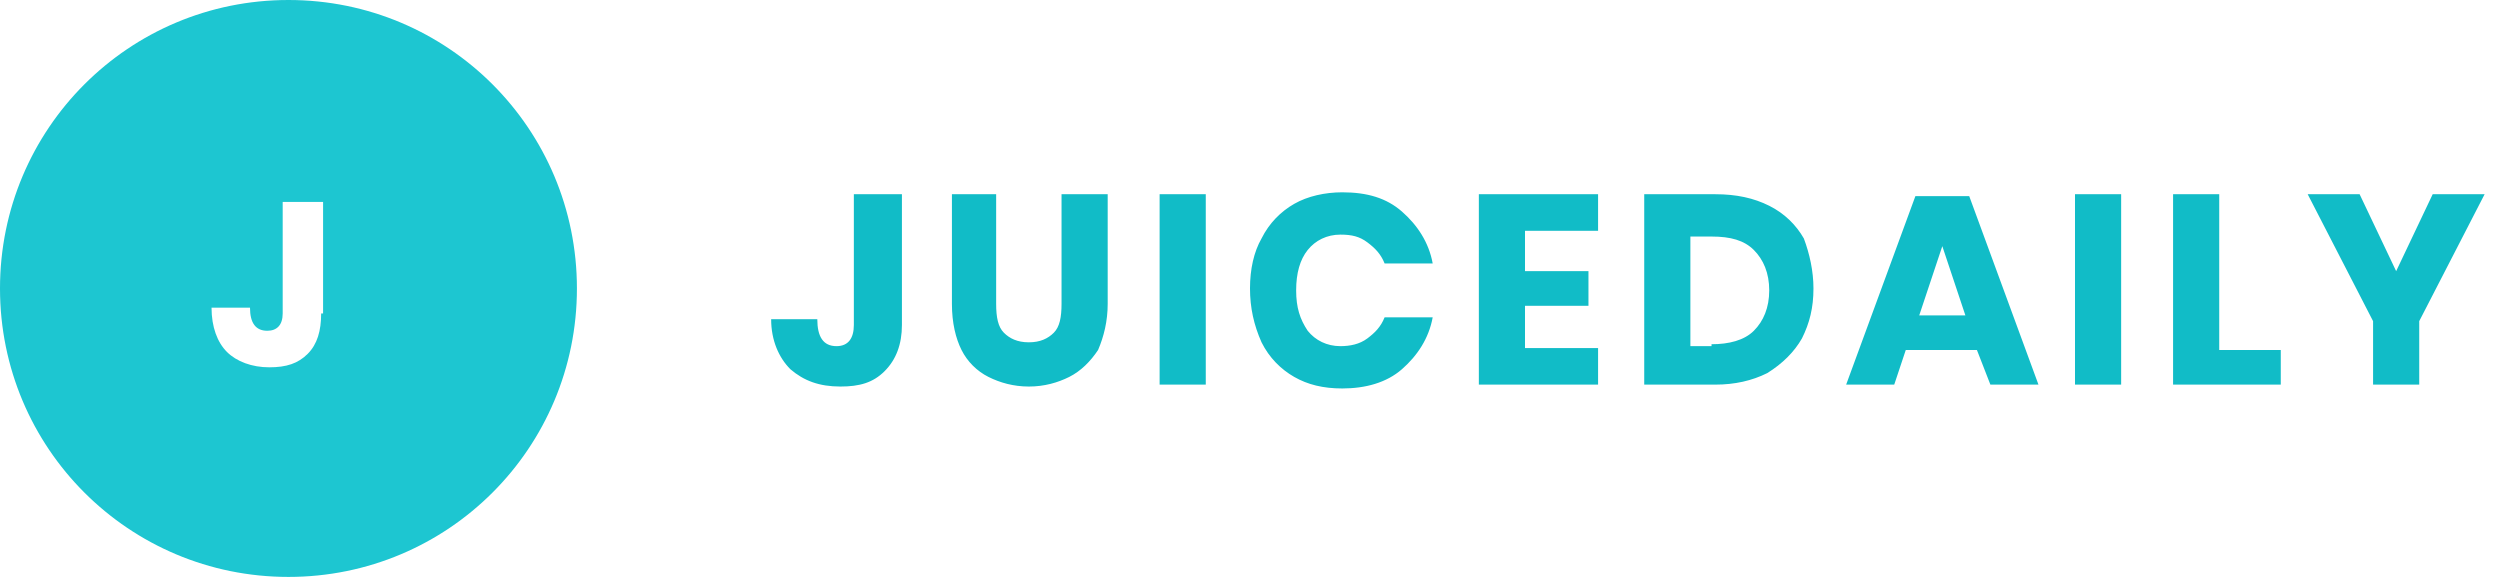
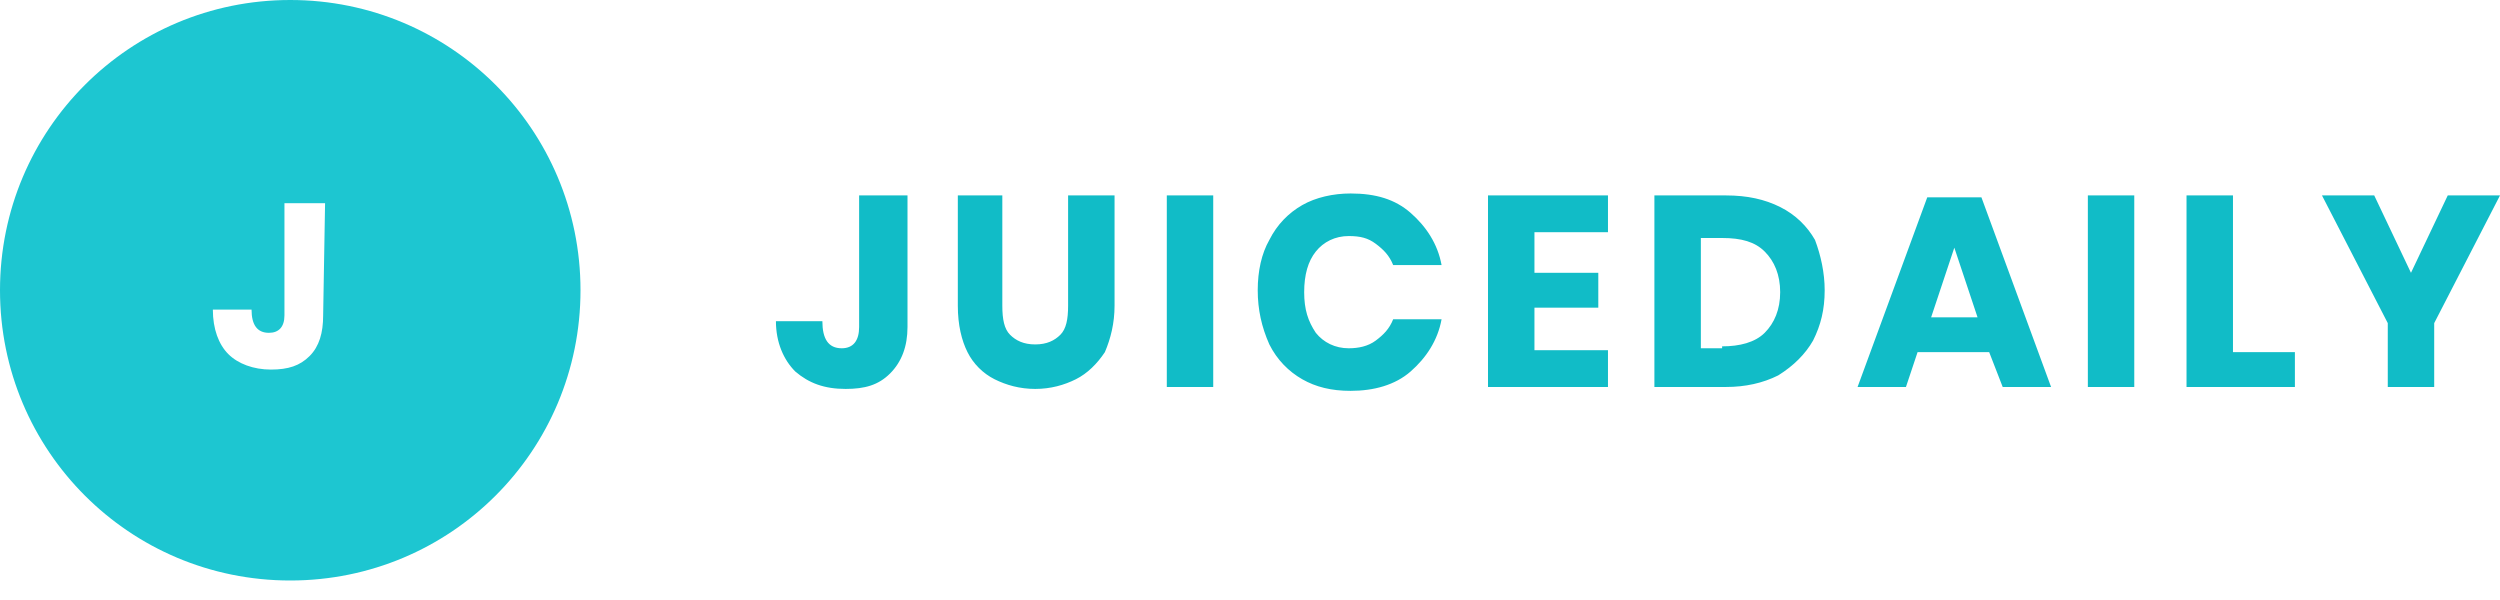
- <svg xmlns="http://www.w3.org/2000/svg" version="1.1" id="Camada_1" x="0px" y="0px" viewBox="0 0 130 30" style="enable-background:new 0 0 130 30;" xml:space="preserve">
-   <style type="text/css">
- 	.st0{fill:#1DC6D1;}
- 	.st1{fill:#11BCC7;}
- </style>
-   <path class="st0" d="M15,0C6.7,0,0,6.7,0,15c0,8.3,6.7,15,15,15c8.3,0,15-6.7,15-15C30,6.7,23.3,0,15,0z M16.7,16.3  c0,0.9-0.2,1.6-0.7,2.1c-0.5,0.5-1.1,0.7-2,0.7c-0.9,0-1.7-0.3-2.2-0.8C11.3,17.8,11,17,11,16h2c0,0.8,0.3,1.2,0.9,1.2  c0.5,0,0.8-0.3,0.8-0.9v-5.8h2.1V16.3z" />
-   <path class="st1" d="M46.9,10.1v6.8c0,1-0.3,1.8-0.9,2.4c-0.6,0.6-1.3,0.8-2.3,0.8c-1.1,0-1.9-0.3-2.6-0.9c-0.6-0.6-1-1.5-1-2.6h2.4  c0,0.9,0.3,1.4,1,1.4c0.6,0,0.9-0.4,0.9-1.1v-6.8H46.9z M51.8,10.1v5.7c0,0.7,0.1,1.2,0.4,1.5c0.3,0.3,0.7,0.5,1.3,0.5  c0.6,0,1-0.2,1.3-0.5c0.3-0.3,0.4-0.8,0.4-1.5v-5.7h2.4v5.7c0,0.9-0.2,1.7-0.5,2.4c-0.4,0.6-0.9,1.1-1.5,1.4  c-0.6,0.3-1.3,0.5-2.1,0.5s-1.5-0.2-2.1-0.5c-0.6-0.3-1.1-0.8-1.4-1.4c-0.3-0.6-0.5-1.4-0.5-2.4v-5.7H51.8z M62.7,10.1V20h-2.4v-9.9  H62.7z M69.8,10c1.3,0,2.3,0.3,3.1,1c0.8,0.7,1.4,1.6,1.6,2.7H72c-0.2-0.5-0.5-0.8-0.9-1.1c-0.4-0.3-0.8-0.4-1.4-0.4  c-0.7,0-1.3,0.3-1.7,0.8c-0.4,0.5-0.6,1.2-0.6,2.1c0,0.9,0.2,1.5,0.6,2.1c0.4,0.5,1,0.8,1.7,0.8c0.5,0,1-0.1,1.4-0.4  c0.4-0.3,0.7-0.6,0.9-1.1h2.5c-0.2,1.1-0.8,2-1.6,2.7c-0.8,0.7-1.9,1-3.1,1c-1,0-1.8-0.2-2.5-0.6c-0.7-0.4-1.3-1-1.7-1.8  C65.2,16.9,65,16,65,15s0.2-1.9,0.6-2.6c0.4-0.8,1-1.4,1.7-1.8C68,10.2,68.9,10,69.8,10z M79.3,12v2.1h3.3v1.8h-3.3v2.2h3.8V20h-6.2  v-9.9h6.2V12H79.3z M94.3,15c0,1-0.2,1.8-0.6,2.6c-0.4,0.7-1,1.3-1.8,1.8c-0.8,0.4-1.7,0.6-2.7,0.6h-3.7v-9.9h3.7  c1.1,0,2,0.2,2.8,0.6c0.8,0.4,1.4,1,1.8,1.7C94.1,13.2,94.3,14.1,94.3,15z M89,17.9c0.9,0,1.7-0.2,2.2-0.7c0.5-0.5,0.8-1.2,0.8-2.1  s-0.3-1.6-0.8-2.1c-0.5-0.5-1.2-0.7-2.2-0.7h-1.1v5.7H89z M102.8,18.2h-3.7L98.5,20H96l3.6-9.8h2.8L106,20h-2.5L102.8,18.2z   M102.2,16.4l-1.2-3.6l-1.2,3.6H102.2z M110.3,10.1V20h-2.4v-9.9H110.3z M115.4,18.2h3.2V20H113v-9.9h2.4V18.2z M129.2,10.1  l-3.4,6.6V20h-2.4v-3.3l-3.4-6.6h2.7l1.9,4l1.9-4H129.2z" />
+ <svg xmlns="http://www.w3.org/2000/svg" width="100" height="24" viewBox="0 0 100 24" fill="none">
+   <path d="M11.61 0C5.186 0 0 5.186 0 11.61C0 18.034 5.186 23.22 11.61 23.22C18.034 23.22 23.22 18.034 23.22 11.61C23.22 5.186 18.034 0 11.61 0ZM12.926 12.616C12.926 13.313 12.771 13.854 12.384 14.242C11.997 14.629 11.533 14.783 10.836 14.783C10.139 14.783 9.52 14.551 9.133 14.164C8.746 13.777 8.514 13.158 8.514 12.384H10.062C10.062 13.003 10.294 13.313 10.758 13.313C11.146 13.313 11.378 13.081 11.378 12.616V8.127H13.003L12.926 12.616Z" fill="#1DC6D1" />
+   <path d="M36.3 7.817V13.08C36.3 13.854 36.068 14.473 35.604 14.938C35.139 15.402 34.597 15.557 33.824 15.557C32.972 15.557 32.353 15.325 31.811 14.86C31.347 14.396 31.037 13.699 31.037 12.848H32.895C32.895 13.544 33.127 13.931 33.669 13.931C34.133 13.931 34.365 13.622 34.365 13.08V7.817H36.3V7.817ZM40.093 7.817V12.229C40.093 12.771 40.17 13.158 40.402 13.39C40.635 13.622 40.944 13.777 41.409 13.777C41.873 13.777 42.183 13.622 42.415 13.39C42.647 13.158 42.724 12.771 42.724 12.229V7.817H44.582V12.229C44.582 12.925 44.427 13.544 44.195 14.086C43.885 14.551 43.498 14.938 43.034 15.17C42.57 15.402 42.028 15.557 41.409 15.557C40.789 15.557 40.248 15.402 39.783 15.17C39.319 14.938 38.932 14.551 38.7 14.086C38.467 13.622 38.313 13.003 38.313 12.229V7.817H40.093V7.817ZM48.529 7.817V15.479H46.672V7.817H48.529ZM54.025 7.739C55.031 7.739 55.805 7.972 56.424 8.514C57.043 9.055 57.508 9.752 57.663 10.603H55.727C55.573 10.216 55.34 9.984 55.031 9.752C54.721 9.52 54.412 9.442 53.947 9.442C53.406 9.442 52.941 9.674 52.632 10.062C52.322 10.448 52.167 10.99 52.167 11.687C52.167 12.383 52.322 12.848 52.632 13.312C52.941 13.699 53.406 13.931 53.947 13.931C54.334 13.931 54.721 13.854 55.031 13.622C55.34 13.39 55.573 13.158 55.727 12.771H57.663C57.508 13.622 57.043 14.318 56.424 14.86C55.805 15.402 54.953 15.634 54.025 15.634C53.251 15.634 52.632 15.479 52.09 15.17C51.548 14.86 51.084 14.396 50.774 13.777C50.464 13.08 50.309 12.383 50.309 11.61C50.309 10.835 50.464 10.139 50.774 9.597C51.084 8.978 51.548 8.514 52.09 8.204C52.632 7.894 53.328 7.739 54.025 7.739ZM61.378 9.287V10.913H63.932V12.306H61.378V14.009H64.319V15.479H59.52V7.817H64.319V9.287H61.378ZM72.987 11.61C72.987 12.383 72.833 13.003 72.523 13.622C72.213 14.164 71.749 14.628 71.13 15.015C70.511 15.325 69.814 15.479 69.04 15.479H66.176V7.817H69.04C69.892 7.817 70.588 7.972 71.207 8.281C71.827 8.591 72.291 9.055 72.6 9.597C72.833 10.216 72.987 10.913 72.987 11.61ZM68.885 13.854C69.582 13.854 70.201 13.699 70.588 13.312C70.975 12.925 71.207 12.383 71.207 11.687C71.207 10.99 70.975 10.448 70.588 10.062C70.201 9.674 69.659 9.52 68.885 9.52H68.034V13.931H68.885V13.854ZM79.567 14.086H76.703L76.238 15.479H74.303L77.09 7.894H79.257L82.043 15.479H80.108L79.567 14.086ZM79.102 12.693L78.173 9.907L77.245 12.693H79.102ZM85.371 7.817V15.479H83.514V7.817H85.371ZM89.319 14.086H91.796V15.479H87.461V7.817H89.319V14.086ZM100 7.817L97.368 12.925V15.479H95.511V12.925L92.879 7.817H94.969L96.439 10.913L97.91 7.817H100Z" fill="#11BCC7" />
</svg>
